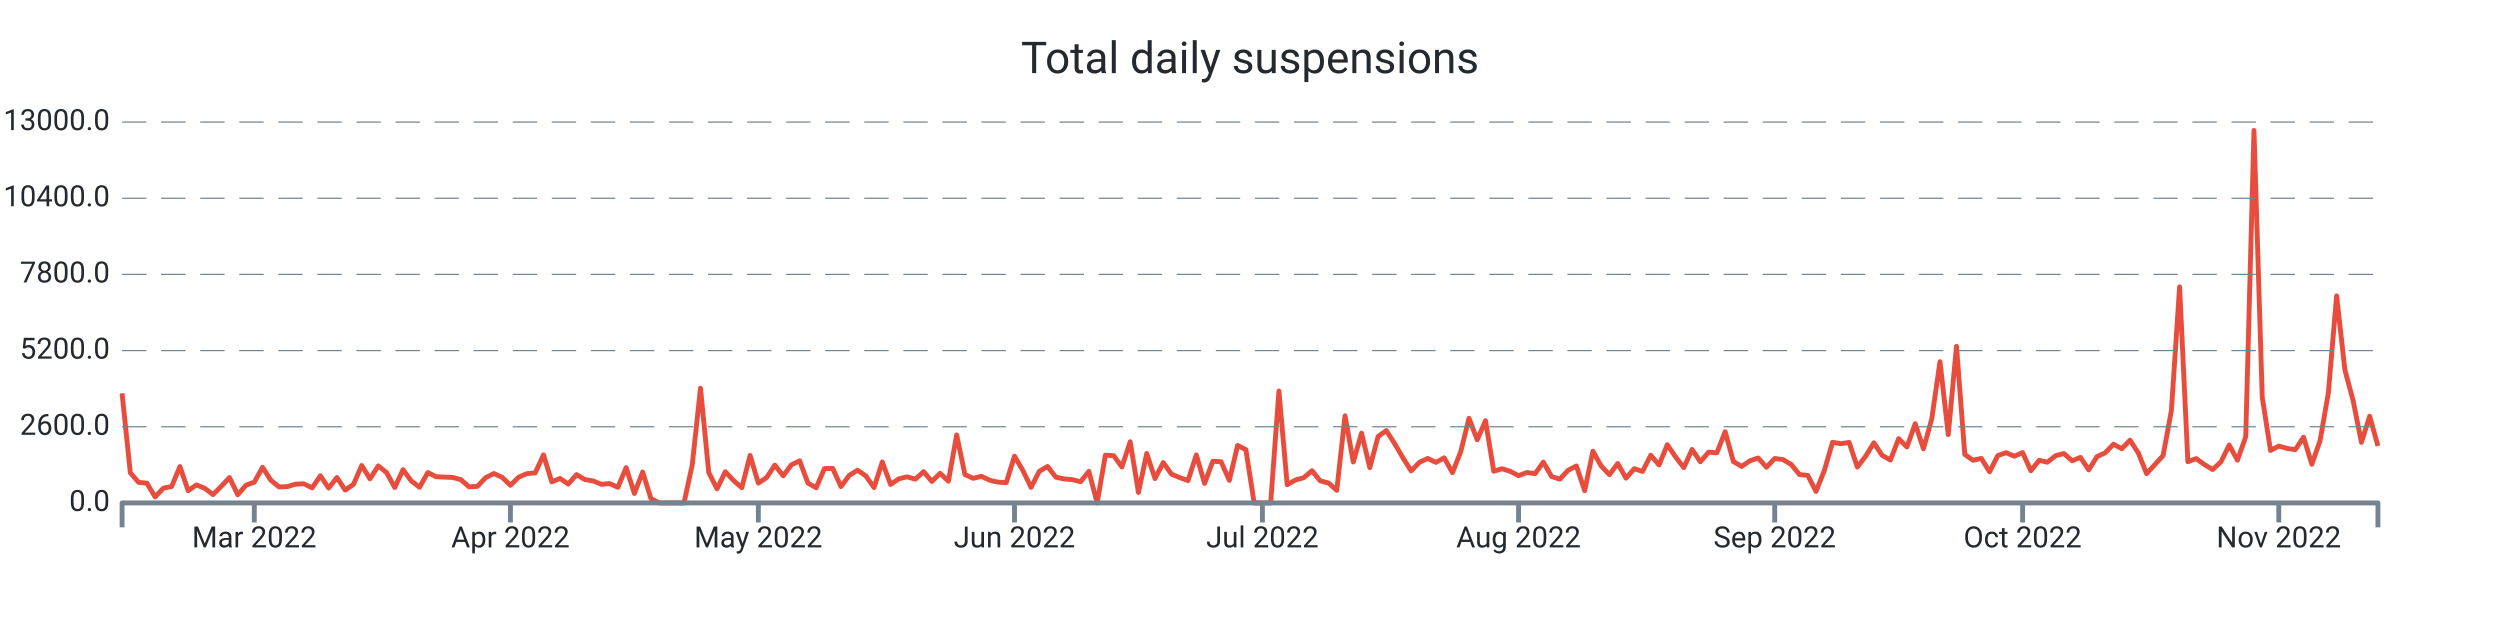
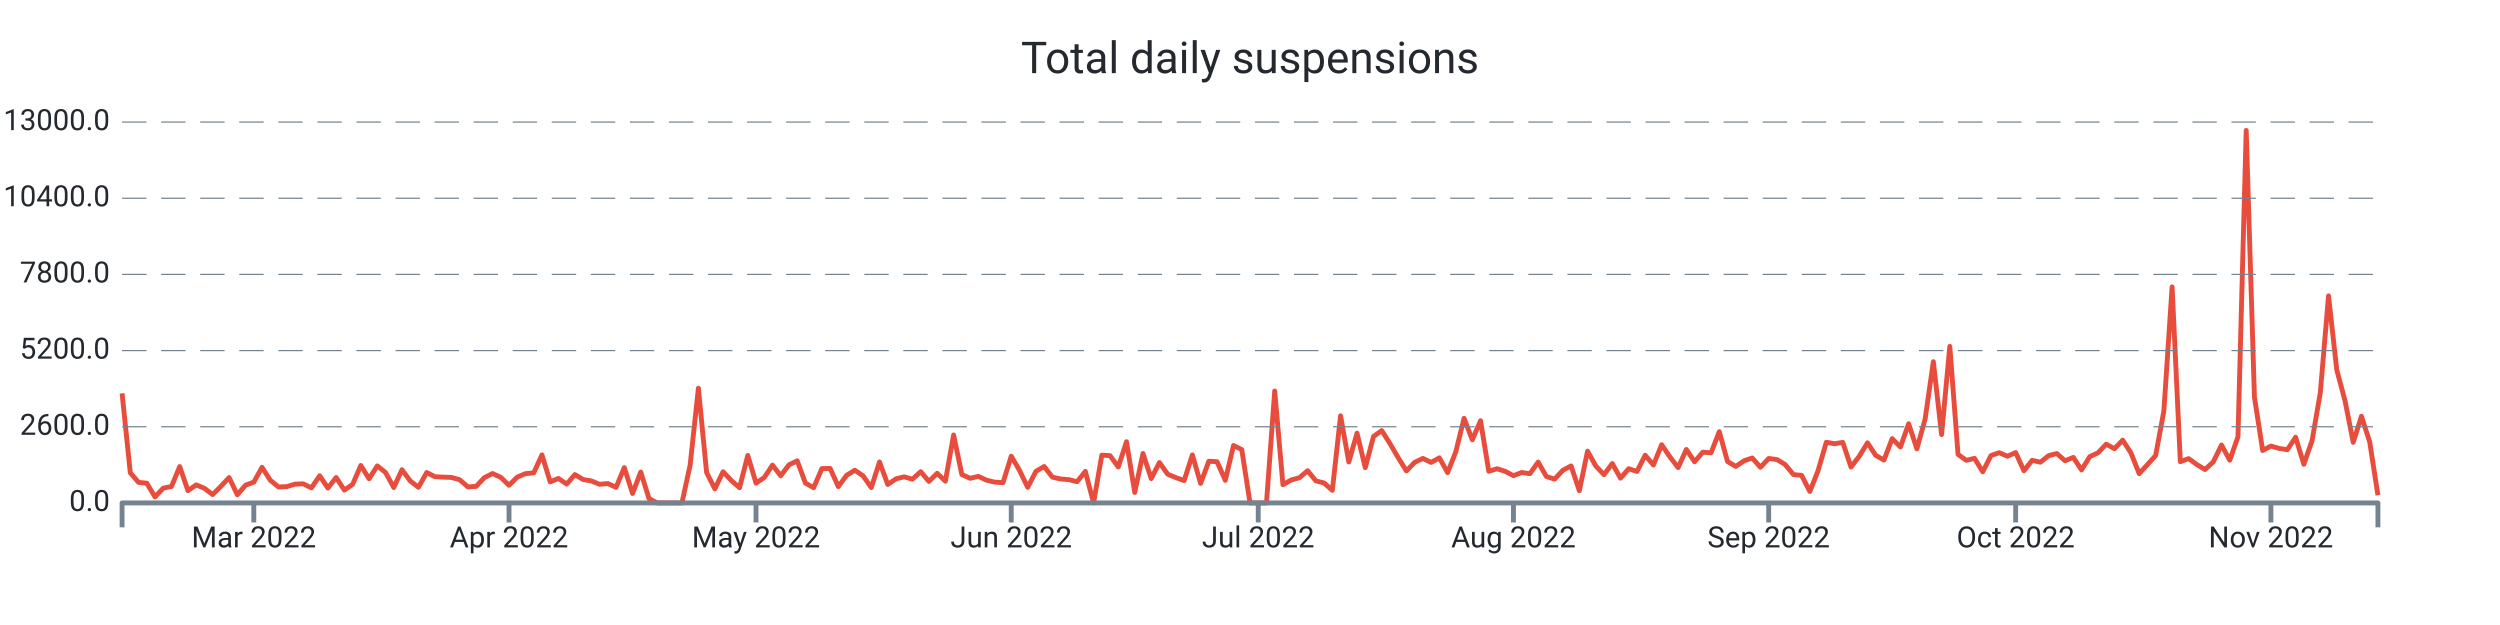
<svg xmlns="http://www.w3.org/2000/svg" width="1024.0" height="256.0" viewBox="0 0 1024.0 256.0" preserveAspectRatio="xMidYMid meet">
-   <path stroke="#e74c3c" stroke-linejoin="round" d="M 50.0 161.108 L 50 161.108L 53.385 193.664L 56.769 197.576L 60.154 197.924L 63.538 203.528L 66.923 199.94L 70.308 199.268L 73.692 191.108L 77.077 200.972L 80.462 198.62L 83.846 200L 87.231 202.58L 90.615 199.208L 94 195.608L 97.385 202.652L 100.769 198.716L 104.154 197.492L 107.538 191.42L 110.923 196.688L 114.308 199.46L 117.692 199.328L 121.077 198.308L 124.462 198.164L 127.846 199.832L 131.231 194.876L 134.615 199.904L 138 195.584L 141.385 200.732L 144.769 198.416L 148.154 190.652L 151.538 196.112L 154.923 190.82L 158.308 193.532L 161.692 199.688L 165.077 192.392L 168.462 197L 171.846 199.592L 175.231 193.544L 178.615 195.26L 182 195.428L 185.385 195.548L 188.769 196.484L 192.154 199.424L 195.538 199.22L 198.923 195.656L 202.308 193.952L 205.692 195.536L 209.077 198.764L 212.462 195.428L 215.846 194L 219.231 193.688L 222.615 186.32L 226 197.372L 229.385 195.968L 232.769 198.284L 236.154 194.384L 239.538 196.424L 242.923 196.988L 246.308 198.368L 249.692 198.056L 253.077 199.616L 256.462 191.54L 259.846 202.124L 263.231 193.34L 266.615 204.2L 270 206L 273.385 206L 276.769 206L 280.154 206L 283.538 190.472L 286.923 159.02L 290.308 193.568L 293.692 200.228L 297.077 193.232L 300.462 196.82L 303.846 199.772L 307.231 186.548L 310.615 197.888L 314 195.596L 317.385 190.508L 320.769 194.876L 324.154 190.4L 327.538 188.756L 330.923 197.852L 334.308 199.772L 337.692 191.936L 341.077 191.864L 344.462 199.316L 347.846 194.708L 351.231 192.608L 354.615 194.9L 358 199.7L 361.385 189.224L 364.769 198.428L 368.154 196.136L 371.538 195.296L 374.923 196.268L 378.308 193.184L 381.692 197.204L 385.077 193.856L 388.462 197.096L 391.846 178.16L 395.231 194.372L 398.615 195.92L 402 195.116L 405.385 196.688L 408.769 197.492L 412.154 197.696L 415.538 186.848L 418.923 192.644L 422.308 199.616L 425.692 193.052L 429.077 191.072L 432.462 195.44L 435.846 196.184L 439.231 196.46L 442.615 197.312L 446 193.076L 449.385 206L 452.769 186.44L 456.154 186.632L 459.538 191.276L 462.923 180.932L 466.308 201.704L 469.692 185.744L 473.077 196.028L 476.462 189.464L 479.846 194.228L 483.231 195.632L 486.615 196.844L 490 186.332L 493.385 197.996L 496.769 188.924L 500.154 189.128L 503.538 196.748L 506.923 182.456L 510.308 184.16L 513.692 206L 517.077 206L 520.462 206L 523.846 160.16L 527.231 198.536L 530.615 196.604L 534 195.668L 537.385 192.8L 540.769 196.964L 544.154 197.828L 547.538 200.84L 550.923 170.312L 554.308 189.236L 557.692 177.428L 561.077 191.564L 564.462 178.784L 567.846 176.372L 571.231 181.7L 574.615 187.472L 578 192.884L 581.385 189.38L 584.769 187.772L 588.154 189.404L 591.538 187.532L 594.923 193.592L 598.308 185.036L 601.692 171.332L 605.077 180.14L 608.462 172.316L 611.846 193.028L 615.231 191.996L 618.615 193.052L 622 194.84L 625.385 193.532L 628.769 194.024L 632.154 189.272L 635.538 195.188L 638.923 196.256L 642.308 192.62L 645.692 190.844L 649.077 200.984L 652.462 184.796L 655.846 190.88L 659.231 194.42L 662.615 189.86L 666 195.86L 669.385 191.984L 672.769 193.1L 676.154 186.464L 679.538 190.46L 682.923 182.156L 686.308 187.136L 689.692 191.528L 693.077 184.1L 696.462 189.14L 699.846 185.204L 703.231 185.468L 706.615 176.828L 710 189.044L 713.385 191.048L 716.769 188.756L 720.154 187.592L 723.538 191.396L 726.923 187.796L 730.308 188.228L 733.692 190.268L 737.077 194.372L 740.462 194.72L 743.846 201.308L 747.231 192.752L 750.615 181.148L 754 181.748L 757.385 181.208L 760.769 191.3L 764.154 186.884L 767.538 181.376L 770.923 186.5L 774.308 188.444L 777.692 179.66L 781.077 183.092L 784.462 173.564L 787.846 183.836L 791.231 171.668L 794.615 148.148L 798 178.004L 801.385 141.86L 804.769 186.128L 808.154 188.54L 811.538 187.748L 814.923 193.256L 818.308 186.596L 821.692 185.42L 825.077 186.872L 828.462 185.372L 831.846 192.824L 835.231 188.552L 838.615 189.32L 842 186.632L 845.385 185.768L 848.769 188.744L 852.154 187.34L 855.538 192.488L 858.923 187.028L 862.308 185.468L 865.692 181.928L 869.077 183.8L 872.462 180.296L 875.846 185.516L 879.231 194L 882.615 190.328L 886 186.584L 889.385 168.32L 892.769 117.5L 896.154 189.104L 899.538 187.844L 902.923 190.28L 906.308 192.32L 909.692 189.2L 913.077 182.288L 916.462 188.492L 919.846 178.916L 923.231 53.432L 926.615 162.656L 930 184.52L 933.385 182.708L 936.769 183.68L 940.154 184.196L 943.538 179.084L 946.923 190.16L 950.308 180.476L 953.692 160.916L 957.077 121.196L 960.462 151.508L 963.846 164.132L 967.231 181.184L 970.615 170.492L 974 182.684" stroke-width="2.0" fill="none" />
+   <path stroke="#e74c3c" stroke-linejoin="round" d="M 50.0 161.108 L 50 161.108L 53.372 193.664L 56.745 197.576L 60.117 197.924L 63.489 203.528L 66.861 199.94L 70.234 199.268L 73.606 191.108L 76.978 200.972L 80.35 198.62L 83.723 200L 87.095 202.58L 90.467 199.208L 93.839 195.608L 97.212 202.652L 100.584 198.716L 103.956 197.492L 107.328 191.42L 110.701 196.688L 114.073 199.46L 117.445 199.328L 120.818 198.308L 124.19 198.164L 127.562 199.832L 130.934 194.876L 134.307 199.904L 137.679 195.584L 141.051 200.732L 144.423 198.416L 147.796 190.652L 151.168 196.112L 154.54 190.82L 157.912 193.532L 161.285 199.688L 164.657 192.392L 168.029 197L 171.401 199.592L 174.774 193.544L 178.146 195.26L 181.518 195.428L 184.891 195.548L 188.263 196.484L 191.635 199.424L 195.007 199.22L 198.38 195.656L 201.752 193.952L 205.124 195.536L 208.496 198.764L 211.869 195.428L 215.241 194L 218.613 193.688L 221.985 186.32L 225.358 197.372L 228.73 195.968L 232.102 198.284L 235.474 194.384L 238.847 196.424L 242.219 196.988L 245.591 198.368L 248.964 198.056L 252.336 199.616L 255.708 191.54L 259.08 202.124L 262.453 193.34L 265.825 204.2L 269.197 206L 272.569 206L 275.942 206L 279.314 206L 282.686 190.472L 286.058 159.02L 289.431 193.568L 292.803 200.228L 296.175 193.232L 299.547 196.82L 302.92 199.772L 306.292 186.548L 309.664 197.888L 313.036 195.596L 316.409 190.508L 319.781 194.876L 323.153 190.4L 326.526 188.756L 329.898 197.852L 333.27 199.772L 336.642 191.936L 340.015 191.864L 343.387 199.316L 346.759 194.708L 350.131 192.608L 353.504 194.9L 356.876 199.7L 360.248 189.224L 363.62 198.428L 366.993 196.136L 370.365 195.296L 373.737 196.268L 377.109 193.184L 380.482 197.204L 383.854 193.856L 387.226 197.096L 390.599 178.16L 393.971 194.372L 397.343 195.92L 400.715 195.116L 404.088 196.688L 407.46 197.492L 410.832 197.696L 414.204 186.848L 417.577 192.644L 420.949 199.616L 424.321 193.052L 427.693 191.072L 431.066 195.44L 434.438 196.184L 437.81 196.46L 441.182 197.312L 444.555 193.076L 447.927 206L 451.299 186.44L 454.672 186.632L 458.044 191.276L 461.416 180.932L 464.788 201.704L 468.161 185.744L 471.533 196.028L 474.905 189.464L 478.277 194.228L 481.65 195.632L 485.022 196.844L 488.394 186.332L 491.766 197.996L 495.139 188.924L 498.511 189.128L 501.883 196.748L 505.255 182.456L 508.628 184.16L 512 206L 515.372 206L 518.745 206L 522.117 160.16L 525.489 198.536L 528.861 196.604L 532.234 195.668L 535.606 192.8L 538.978 196.964L 542.35 197.828L 545.723 200.84L 549.095 170.312L 552.467 189.236L 555.839 177.428L 559.212 191.564L 562.584 178.784L 565.956 176.372L 569.328 181.7L 572.701 187.472L 576.073 192.884L 579.445 189.38L 582.818 187.772L 586.19 189.404L 589.562 187.532L 592.934 193.592L 596.307 185.036L 599.679 171.332L 603.051 180.14L 606.423 172.316L 609.796 193.028L 613.168 191.996L 616.54 193.052L 619.912 194.84L 623.285 193.532L 626.657 194.024L 630.029 189.272L 633.401 195.188L 636.774 196.256L 640.146 192.62L 643.518 190.844L 646.891 200.984L 650.263 184.796L 653.635 190.88L 657.007 194.42L 660.38 189.86L 663.752 195.86L 667.124 191.984L 670.496 193.1L 673.869 186.464L 677.241 190.46L 680.613 182.156L 683.985 187.136L 687.358 191.528L 690.73 184.1L 694.102 189.14L 697.474 185.204L 700.847 185.468L 704.219 176.828L 707.591 189.044L 710.964 191.048L 714.336 188.756L 717.708 187.592L 721.08 191.396L 724.453 187.796L 727.825 188.228L 731.197 190.268L 734.569 194.372L 737.942 194.72L 741.314 201.308L 744.686 192.752L 748.058 181.148L 751.431 181.748L 754.803 181.208L 758.175 191.3L 761.547 186.884L 764.92 181.376L 768.292 186.5L 771.664 188.444L 775.036 179.66L 778.409 183.092L 781.781 173.564L 785.153 183.836L 788.526 171.668L 791.898 148.148L 795.27 178.004L 798.642 141.86L 802.015 186.128L 805.387 188.54L 808.759 187.748L 812.131 193.256L 815.504 186.596L 818.876 185.42L 822.248 186.872L 825.62 185.372L 828.993 192.824L 832.365 188.552L 835.737 189.32L 839.109 186.632L 842.482 185.768L 845.854 188.744L 849.226 187.34L 852.599 192.488L 855.971 187.028L 859.343 185.468L 862.715 181.928L 866.088 183.8L 869.46 180.296L 872.832 185.516L 876.204 194L 879.577 190.328L 882.949 186.584L 886.321 168.32L 889.693 117.5L 893.066 189.104L 896.438 187.844L 899.81 190.28L 903.182 192.32L 906.555 189.2L 909.927 182.288L 913.299 188.492L 916.672 178.916L 920.044 53.432L 923.416 162.656L 926.788 184.52L 930.161 182.708L 933.533 183.68L 936.905 184.196L 940.277 179.084L 943.65 190.16L 947.022 180.476L 950.394 160.916L 953.766 121.196L 957.139 151.508L 960.511 164.132L 963.883 181.184L 967.255 170.492L 970.628 181.004L 974 202.844" stroke-width="2.0" fill="none" />
  <text x="45.0" font-family="-apple-system, system-ui, BlinkMacSystemFont, Roboto" y="50.0" dominant-baseline="middle" text-anchor="end" font-size="12" fill="#24292f">13000.0</text>
  <path stroke="#74838f" stroke-dasharray="10 6" stroke-width="0.5" d="M 50.0 50.0 L 974.0 50.0" />
  <text x="45.0" font-family="-apple-system, system-ui, BlinkMacSystemFont, Roboto" y="81.2" dominant-baseline="middle" text-anchor="end" font-size="12" fill="#24292f">10400.0</text>
  <path stroke="#74838f" stroke-dasharray="10 6" stroke-width="0.5" d="M 50.0 81.2 L 974.0 81.2" />
  <text x="45.0" font-family="-apple-system, system-ui, BlinkMacSystemFont, Roboto" y="112.4" dominant-baseline="middle" text-anchor="end" font-size="12" fill="#24292f">7800.0</text>
  <path stroke="#74838f" stroke-dasharray="10 6" stroke-width="0.5" d="M 50.0 112.4 L 974.0 112.4" />
  <text x="45.0" font-family="-apple-system, system-ui, BlinkMacSystemFont, Roboto" y="143.6" dominant-baseline="middle" text-anchor="end" font-size="12" fill="#24292f">5200.0</text>
  <path stroke="#74838f" stroke-dasharray="10 6" stroke-width="0.5" d="M 50.0 143.6 L 974.0 143.6" />
  <text x="45.0" font-family="-apple-system, system-ui, BlinkMacSystemFont, Roboto" y="174.8" dominant-baseline="middle" text-anchor="end" font-size="12" fill="#24292f">2600.0</text>
  <path stroke="#74838f" stroke-dasharray="10 6" stroke-width="0.5" d="M 50.0 174.8 L 974.0 174.8" />
  <text x="45.0" font-family="-apple-system, system-ui, BlinkMacSystemFont, Roboto" y="206.0" dominant-baseline="middle" text-anchor="end" font-size="12" fill="#24292f">0.0</text>
-   <path stroke="#74838f" stroke-width="2.0" d="M 104.154 206.0 L 104.154 214.0" />
-   <text x="104.154" font-family="-apple-system, system-ui, BlinkMacSystemFont, Roboto" y="216.0" dominant-baseline="hanging" text-anchor="middle" font-size="12" fill="#24292f">Mar 2022</text>
-   <path stroke="#74838f" stroke-width="2.0" d="M 209.077 206.0 L 209.077 214.0" />
-   <text x="209.077" font-family="-apple-system, system-ui, BlinkMacSystemFont, Roboto" y="216.0" dominant-baseline="hanging" text-anchor="middle" font-size="12" fill="#24292f">Apr 2022</text>
-   <path stroke="#74838f" stroke-width="2.0" d="M 310.615 206.0 L 310.615 214.0" />
-   <text x="310.615" font-family="-apple-system, system-ui, BlinkMacSystemFont, Roboto" y="216.0" dominant-baseline="hanging" text-anchor="middle" font-size="12" fill="#24292f">May 2022</text>
-   <path stroke="#74838f" stroke-width="2.0" d="M 415.538 206.0 L 415.538 214.0" />
-   <text x="415.538" font-family="-apple-system, system-ui, BlinkMacSystemFont, Roboto" y="216.0" dominant-baseline="hanging" text-anchor="middle" font-size="12" fill="#24292f">Jun 2022</text>
-   <path stroke="#74838f" stroke-width="2.0" d="M 517.077 206.0 L 517.077 214.0" />
-   <text x="517.077" font-family="-apple-system, system-ui, BlinkMacSystemFont, Roboto" y="216.0" dominant-baseline="hanging" text-anchor="middle" font-size="12" fill="#24292f">Jul 2022</text>
-   <path stroke="#74838f" stroke-width="2.0" d="M 622.0 206.0 L 622.0 214.0" />
-   <text x="622.0" font-family="-apple-system, system-ui, BlinkMacSystemFont, Roboto" y="216.0" dominant-baseline="hanging" text-anchor="middle" font-size="12" fill="#24292f">Aug 2022</text>
-   <path stroke="#74838f" stroke-width="2.0" d="M 726.923 206.0 L 726.923 214.0" />
-   <text x="726.923" font-family="-apple-system, system-ui, BlinkMacSystemFont, Roboto" y="216.0" dominant-baseline="hanging" text-anchor="middle" font-size="12" fill="#24292f">Sep 2022</text>
-   <path stroke="#74838f" stroke-width="2.0" d="M 828.462 206.0 L 828.462 214.0" />
-   <text x="828.462" font-family="-apple-system, system-ui, BlinkMacSystemFont, Roboto" y="216.0" dominant-baseline="hanging" text-anchor="middle" font-size="12" fill="#24292f">Oct 2022</text>
-   <path stroke="#74838f" stroke-width="2.0" d="M 933.385 206.0 L 933.385 214.0" />
-   <text x="933.385" font-family="-apple-system, system-ui, BlinkMacSystemFont, Roboto" y="216.0" dominant-baseline="hanging" text-anchor="middle" font-size="12" fill="#24292f">Nov 2022</text>
+   <path stroke="#74838f" stroke-width="2.0" d="M 103.956 206.0 L 103.956 214.0" />
+   <text x="103.956" font-family="-apple-system, system-ui, BlinkMacSystemFont, Roboto" y="216.0" dominant-baseline="hanging" text-anchor="middle" font-size="12" fill="#24292f">Mar 2022</text>
+   <path stroke="#74838f" stroke-width="2.0" d="M 208.496 206.0 L 208.496 214.0" />
+   <text x="208.496" font-family="-apple-system, system-ui, BlinkMacSystemFont, Roboto" y="216.0" dominant-baseline="hanging" text-anchor="middle" font-size="12" fill="#24292f">Apr 2022</text>
+   <path stroke="#74838f" stroke-width="2.0" d="M 309.664 206.0 L 309.664 214.0" />
+   <text x="309.664" font-family="-apple-system, system-ui, BlinkMacSystemFont, Roboto" y="216.0" dominant-baseline="hanging" text-anchor="middle" font-size="12" fill="#24292f">May 2022</text>
+   <path stroke="#74838f" stroke-width="2.0" d="M 414.204 206.0 L 414.204 214.0" />
+   <text x="414.204" font-family="-apple-system, system-ui, BlinkMacSystemFont, Roboto" y="216.0" dominant-baseline="hanging" text-anchor="middle" font-size="12" fill="#24292f">Jun 2022</text>
+   <path stroke="#74838f" stroke-width="2.0" d="M 515.372 206.0 L 515.372 214.0" />
+   <text x="515.372" font-family="-apple-system, system-ui, BlinkMacSystemFont, Roboto" y="216.0" dominant-baseline="hanging" text-anchor="middle" font-size="12" fill="#24292f">Jul 2022</text>
+   <path stroke="#74838f" stroke-width="2.0" d="M 619.912 206.0 L 619.912 214.0" />
+   <text x="619.912" font-family="-apple-system, system-ui, BlinkMacSystemFont, Roboto" y="216.0" dominant-baseline="hanging" text-anchor="middle" font-size="12" fill="#24292f">Aug 2022</text>
+   <path stroke="#74838f" stroke-width="2.0" d="M 724.453 206.0 L 724.453 214.0" />
+   <text x="724.453" font-family="-apple-system, system-ui, BlinkMacSystemFont, Roboto" y="216.0" dominant-baseline="hanging" text-anchor="middle" font-size="12" fill="#24292f">Sep 2022</text>
+   <path stroke="#74838f" stroke-width="2.0" d="M 825.62 206.0 L 825.62 214.0" />
+   <text x="825.62" font-family="-apple-system, system-ui, BlinkMacSystemFont, Roboto" y="216.0" dominant-baseline="hanging" text-anchor="middle" font-size="12" fill="#24292f">Oct 2022</text>
+   <path stroke="#74838f" stroke-width="2.0" d="M 930.161 206.0 L 930.161 214.0" />
+   <text x="930.161" font-family="-apple-system, system-ui, BlinkMacSystemFont, Roboto" y="216.0" dominant-baseline="hanging" text-anchor="middle" font-size="12" fill="#24292f">Nov 2022</text>
  <path stroke="#74838f" stroke-linejoin="round" stroke-width="2.0" d="M 50.0 216.0 L 50.0 206.0 L 974.0 206.0 L 974.0 216.0" fill="none" />
  <text x="512.0" y="25.0" font-family="-apple-system, system-ui, BlinkMacSystemFont, Roboto" dominant-baseline="middle" text-anchor="middle" font-size="18" fill="#24292f">Total daily suspensions</text>
</svg>
